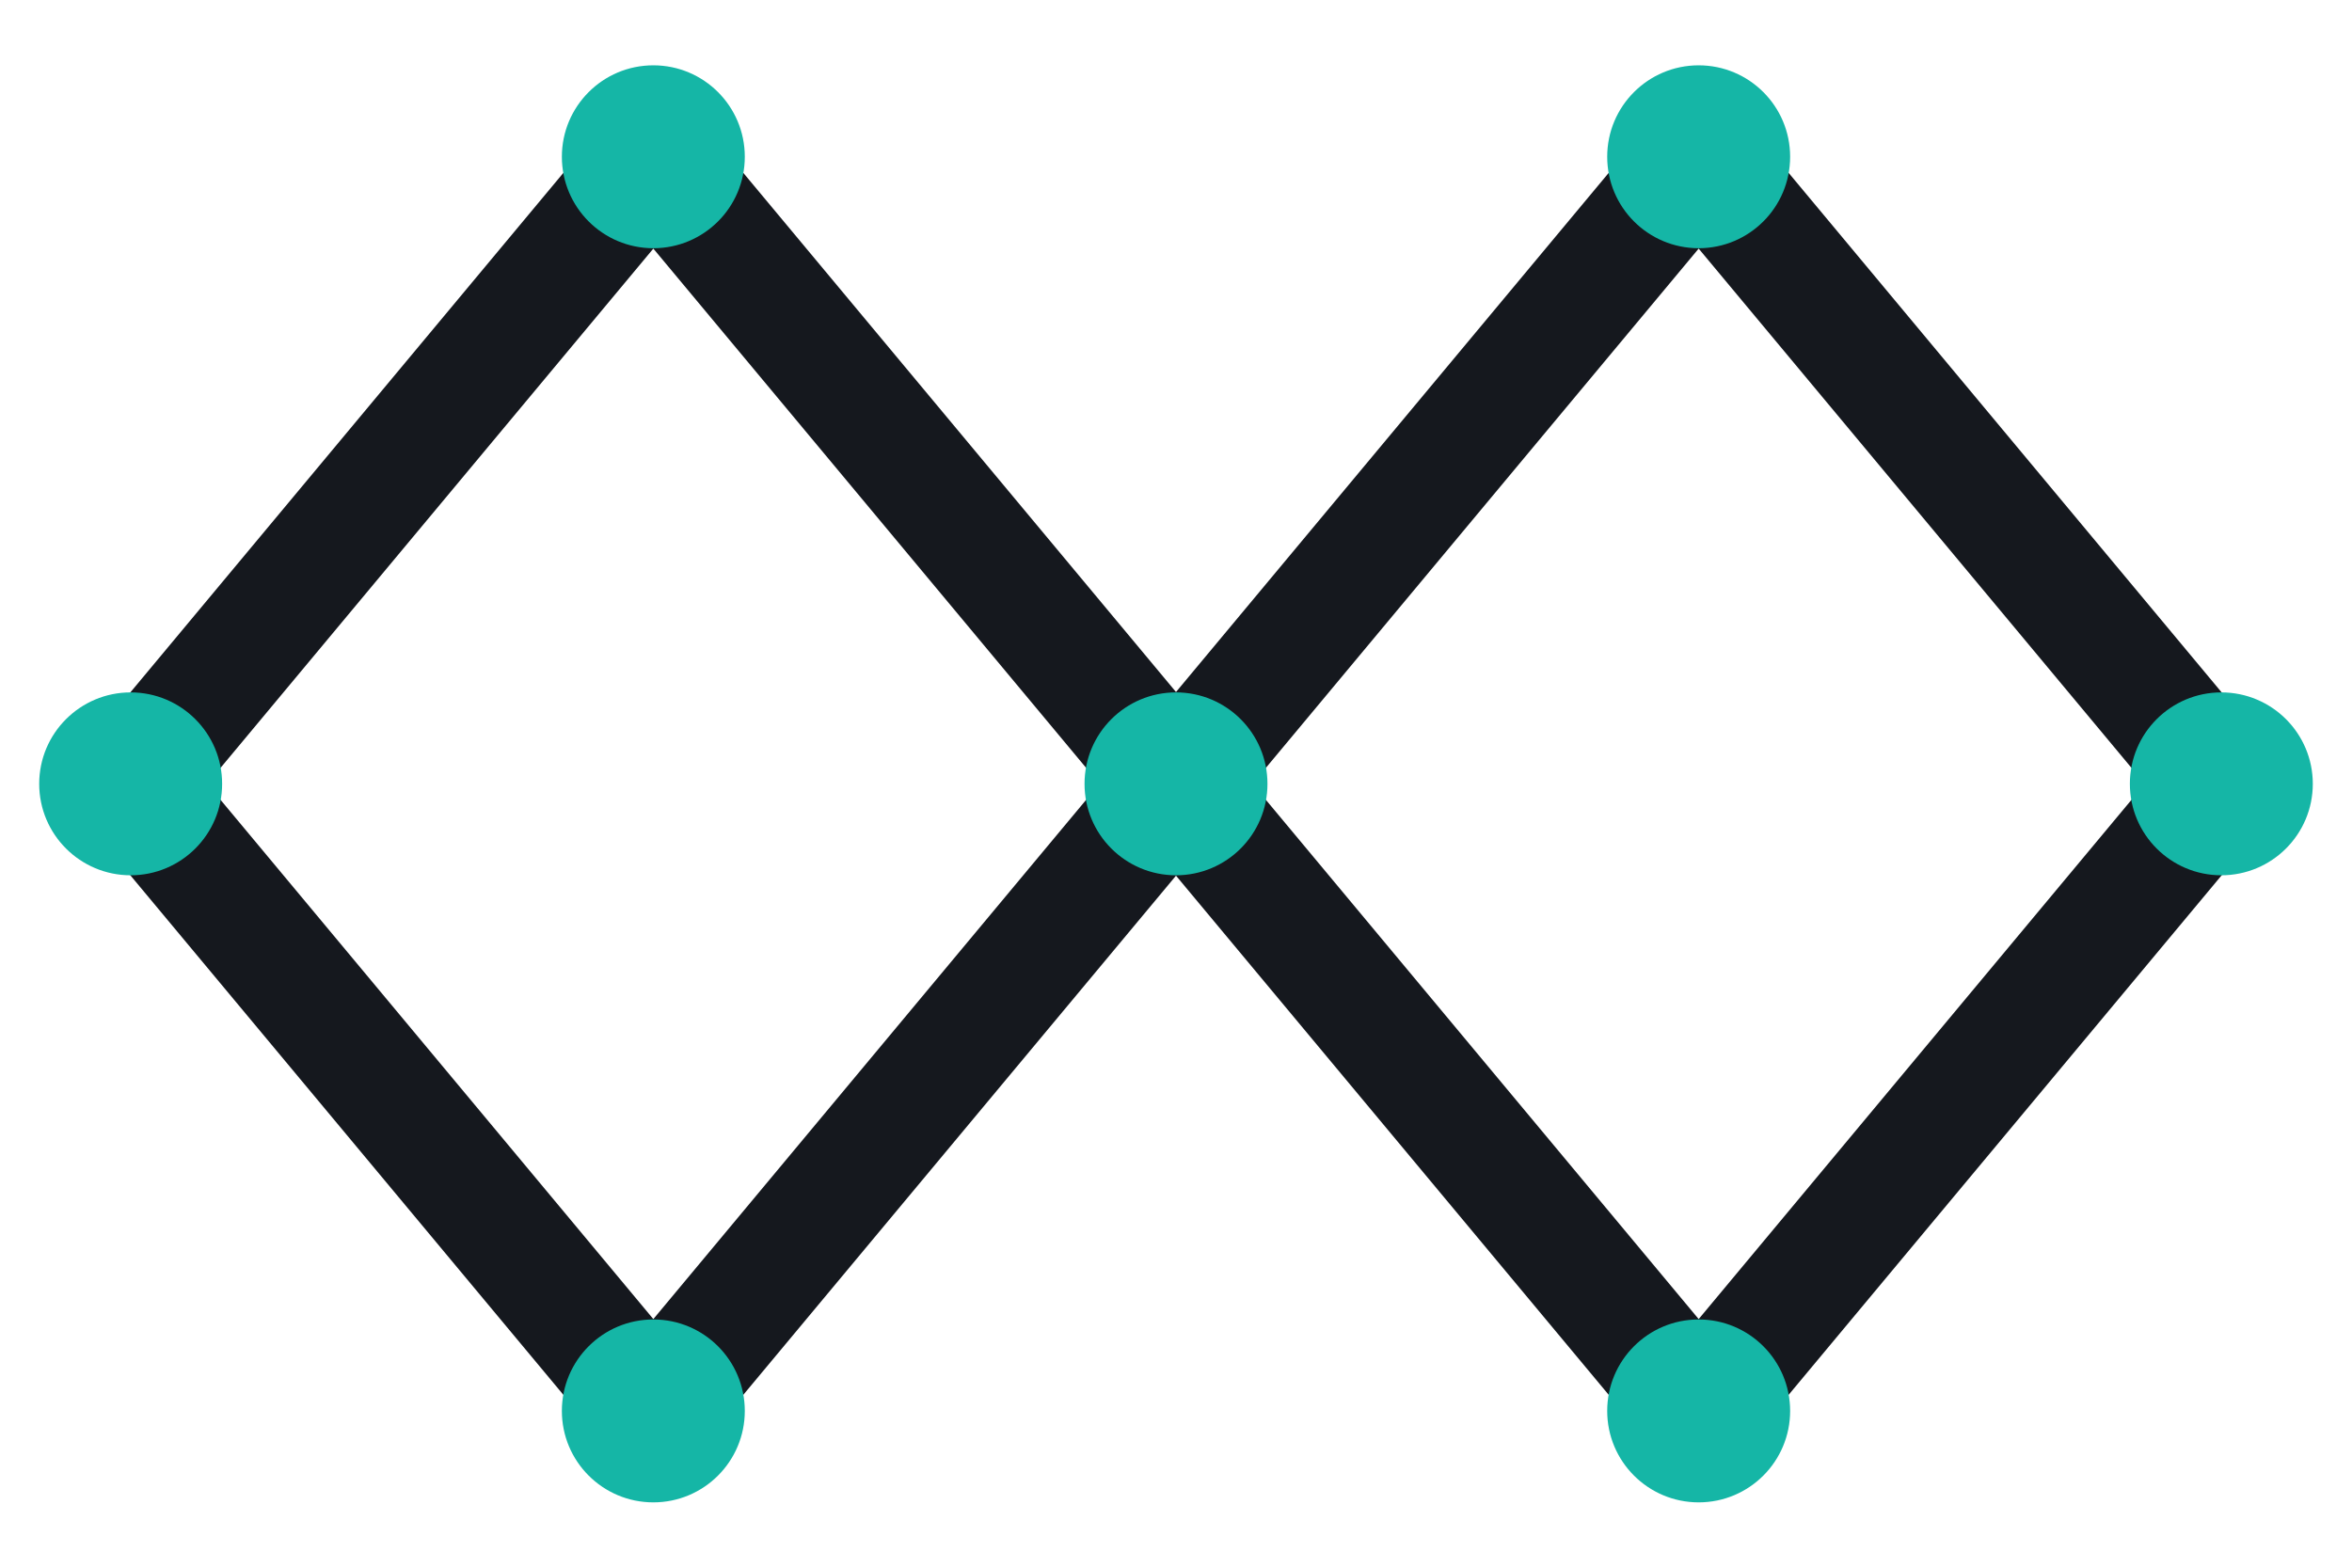
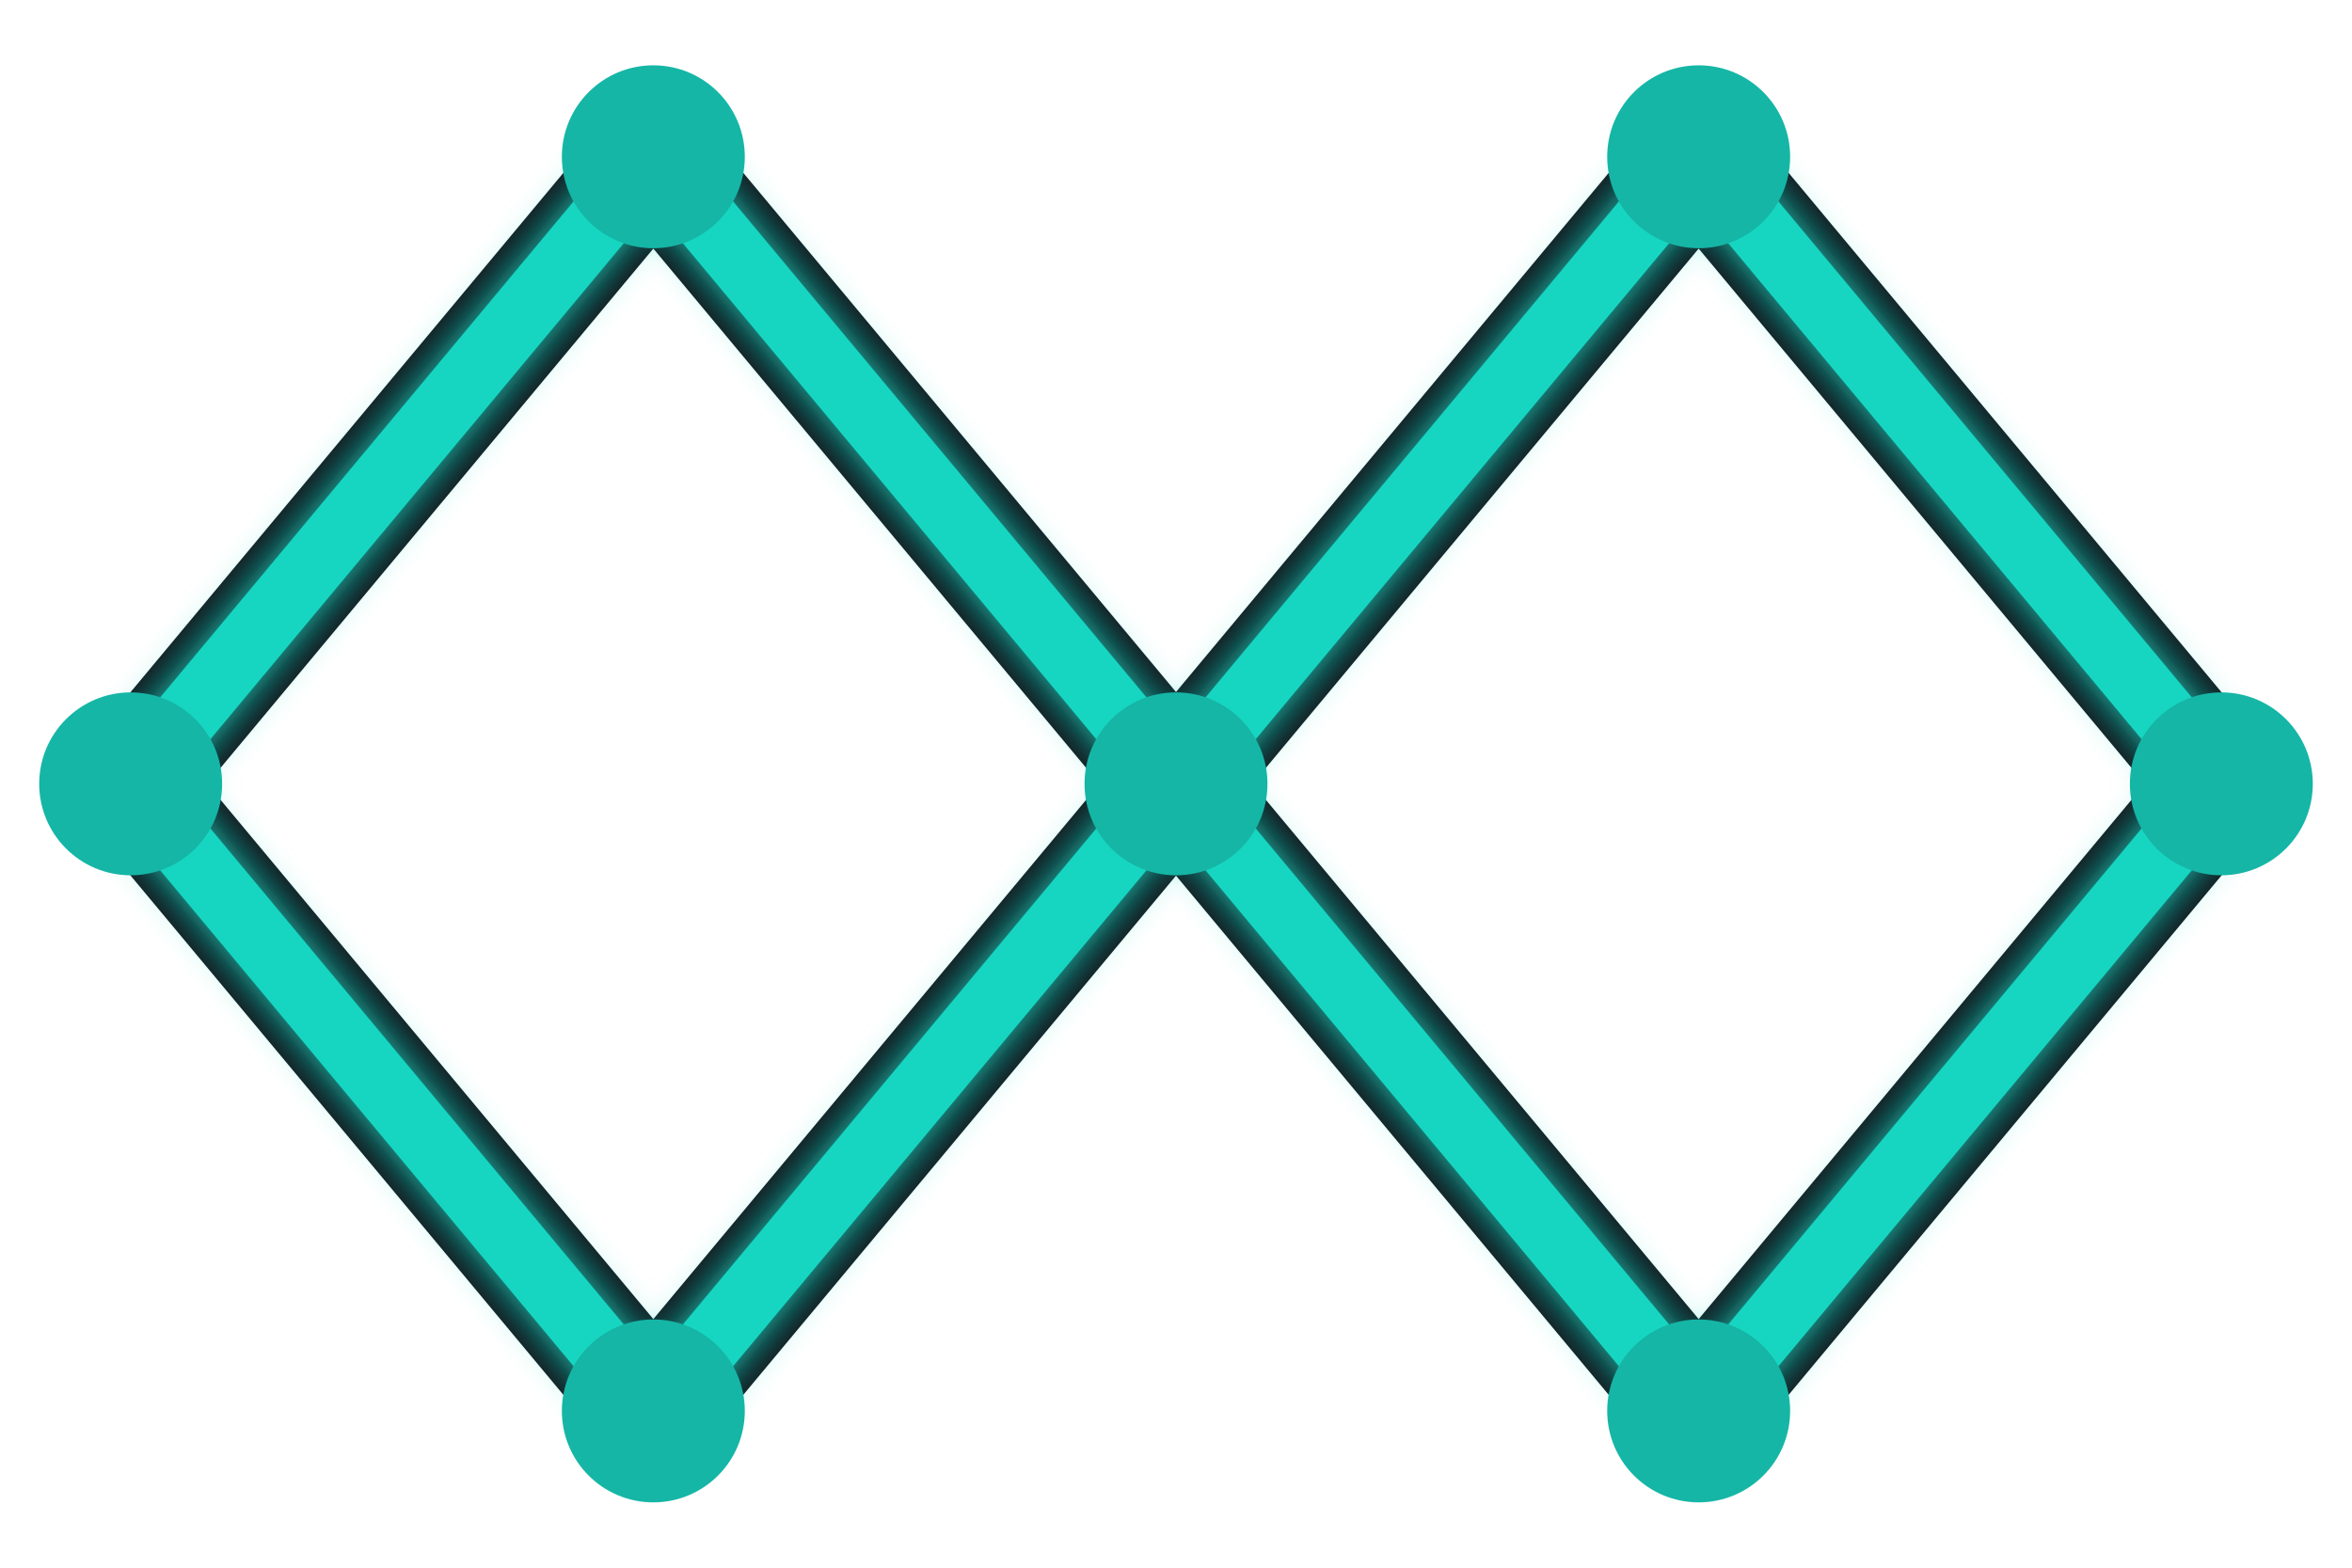
<svg xmlns="http://www.w3.org/2000/svg" viewBox="0 0 180 120" fill="none" role="img" aria-label="WADAMESH">
+   <defs>
+     <filter id="wmGlow" x="-60%" y="-60%" width="220%" height="220%">
+       <feGaussianBlur stdDeviation="1.5" result="b" />
+       <feMerge>
+         <feMergeNode in="b" />
+         <feMergeNode in="SourceGraphic" />
+       </feMerge>
+     </filter>
+     <style type="text/css">
+       .wm-flow path{fill:none;stroke:#19d6c2;stroke-width:5;stroke-linecap:round}
+       .wm-ping{fill:none;stroke:#19d6c2;stroke-width:2;opacity:0;transform-box:fill-box;transform-origin:center}
+       @media (prefers-reduced-motion:no-preference){
+         .wm-flow path{stroke-dasharray:2 18;animation:wm-flow .8s linear infinite}
+         .wm-flow .wm-top{animation-delay:-.4s}
+         @keyframes wm-flow{to{stroke-dashoffset:-20}}
+         .wm-ping{animation:wm-ping 2.4s ease-out infinite}
+         .wm-ping.c1{animation-delay:.3s}.wm-ping.c2{animation-delay:.6s}.wm-ping.c3{animation-delay:.9s}.wm-ping.c4{animation-delay:1.2s}
+         @keyframes wm-ping{0%{transform:scale(1);opacity:.55}70%,100%{transform:scale(2.4);opacity:0}}
+       }
+       @media (prefers-reduced-motion:reduce){.wm-flow{display:none}}
+     </style>
+   </defs>
  <path d="M10 60 L50 108 L90 60 L130 108 L170 60" stroke="#15181E" stroke-width="9" stroke-linecap="round" stroke-linejoin="round" />
  <path d="M10 60 L50 12 L90 60 L130 12 L170 60" stroke="#15181E" stroke-width="9" stroke-linecap="round" stroke-linejoin="round" />
+   <g class="wm-flow" filter="url(#wmGlow)">
+     <path class="wm-bot" pathLength="100" d="M10 60 L50 108 L90 60 L130 108 L170 60" />
+     <path class="wm-top" pathLength="100" d="M10 60 L50 12 L90 60 L130 12 L170 60" />
+   </g>
+   <g class="wm-pings">
+     <circle class="wm-ping c0" cx="10" cy="60" r="7" />
+     <circle class="wm-ping c2" cx="90" cy="60" r="7" />
+     <circle class="wm-ping c4" cx="170" cy="60" r="7" />
+     <circle class="wm-ping c1" cx="50" cy="12" r="7" />
+     <circle class="wm-ping c3" cx="130" cy="12" r="7" />
+     <circle class="wm-ping c1" cx="50" cy="108" r="7" />
+     <circle class="wm-ping c3" cx="130" cy="108" r="7" />
+   </g>
  <g fill="#15B6A6">
    <circle cx="10" cy="60" r="7" />
    <circle cx="90" cy="60" r="7" />
    <circle cx="170" cy="60" r="7" />
    <circle cx="50" cy="12" r="7" />
    <circle cx="130" cy="12" r="7" />
    <circle cx="50" cy="108" r="7" />
    <circle cx="130" cy="108" r="7" />
  </g>
</svg>
